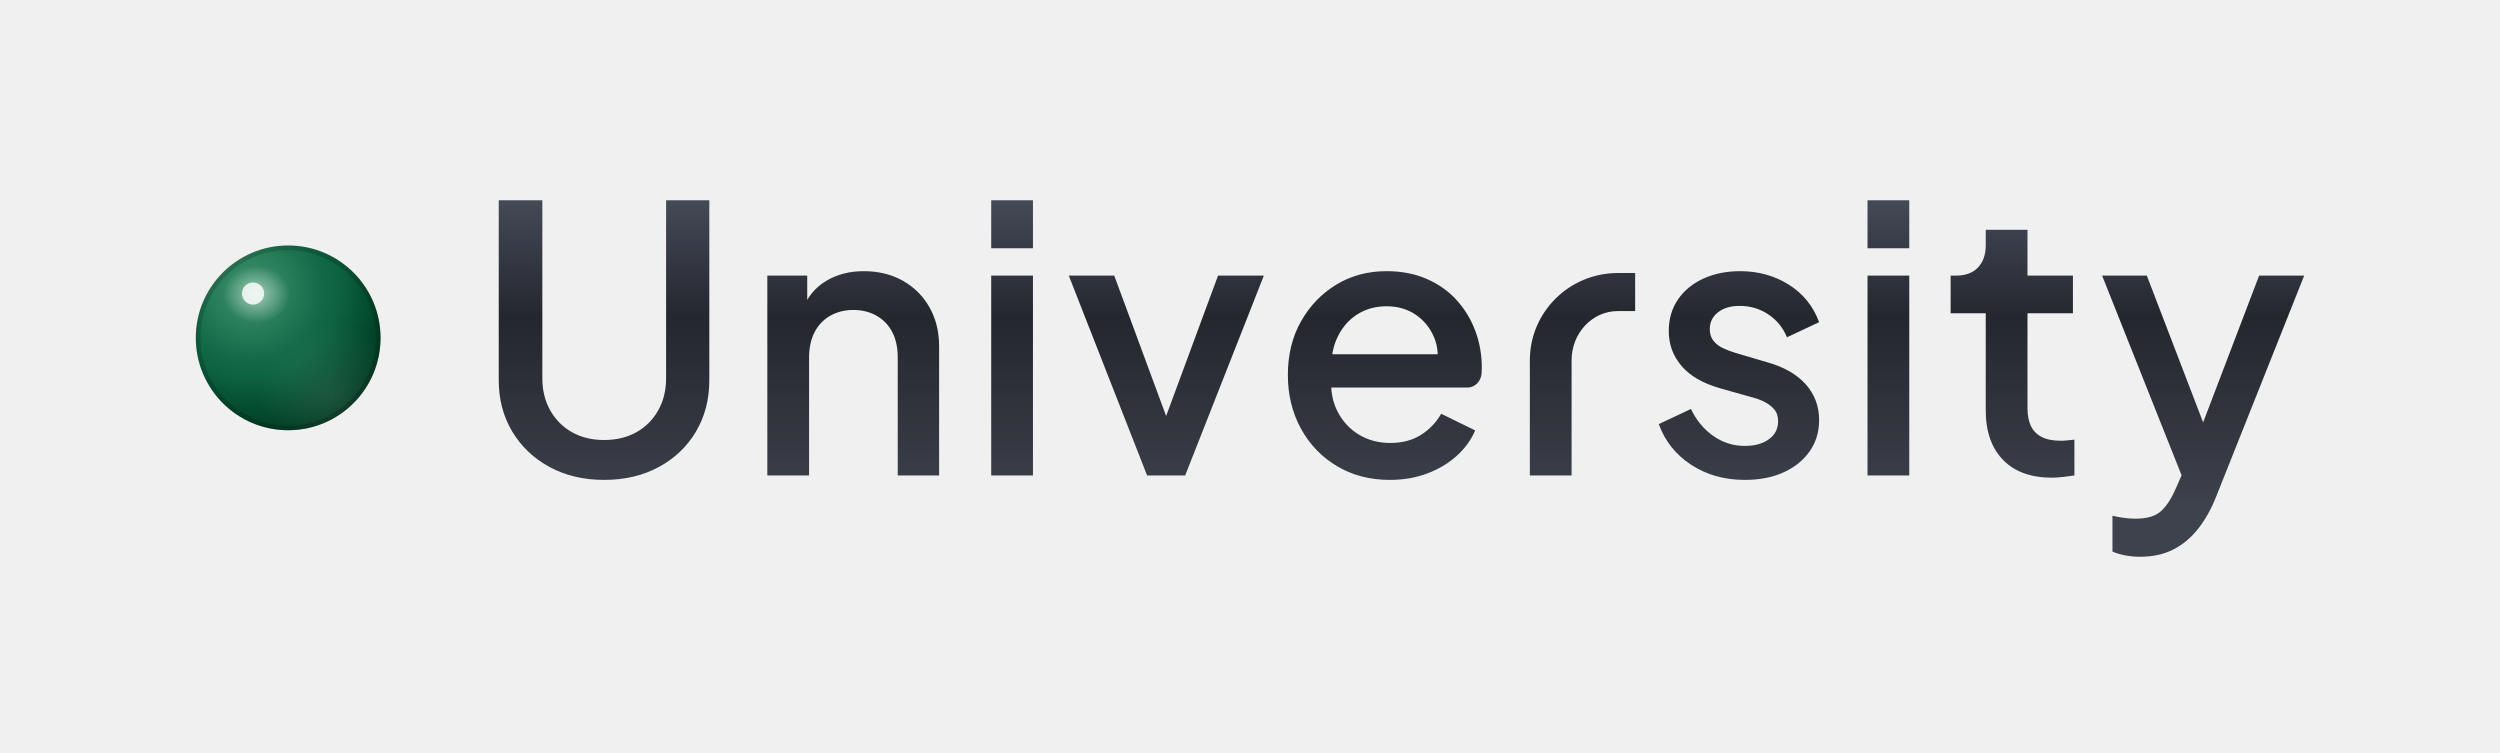
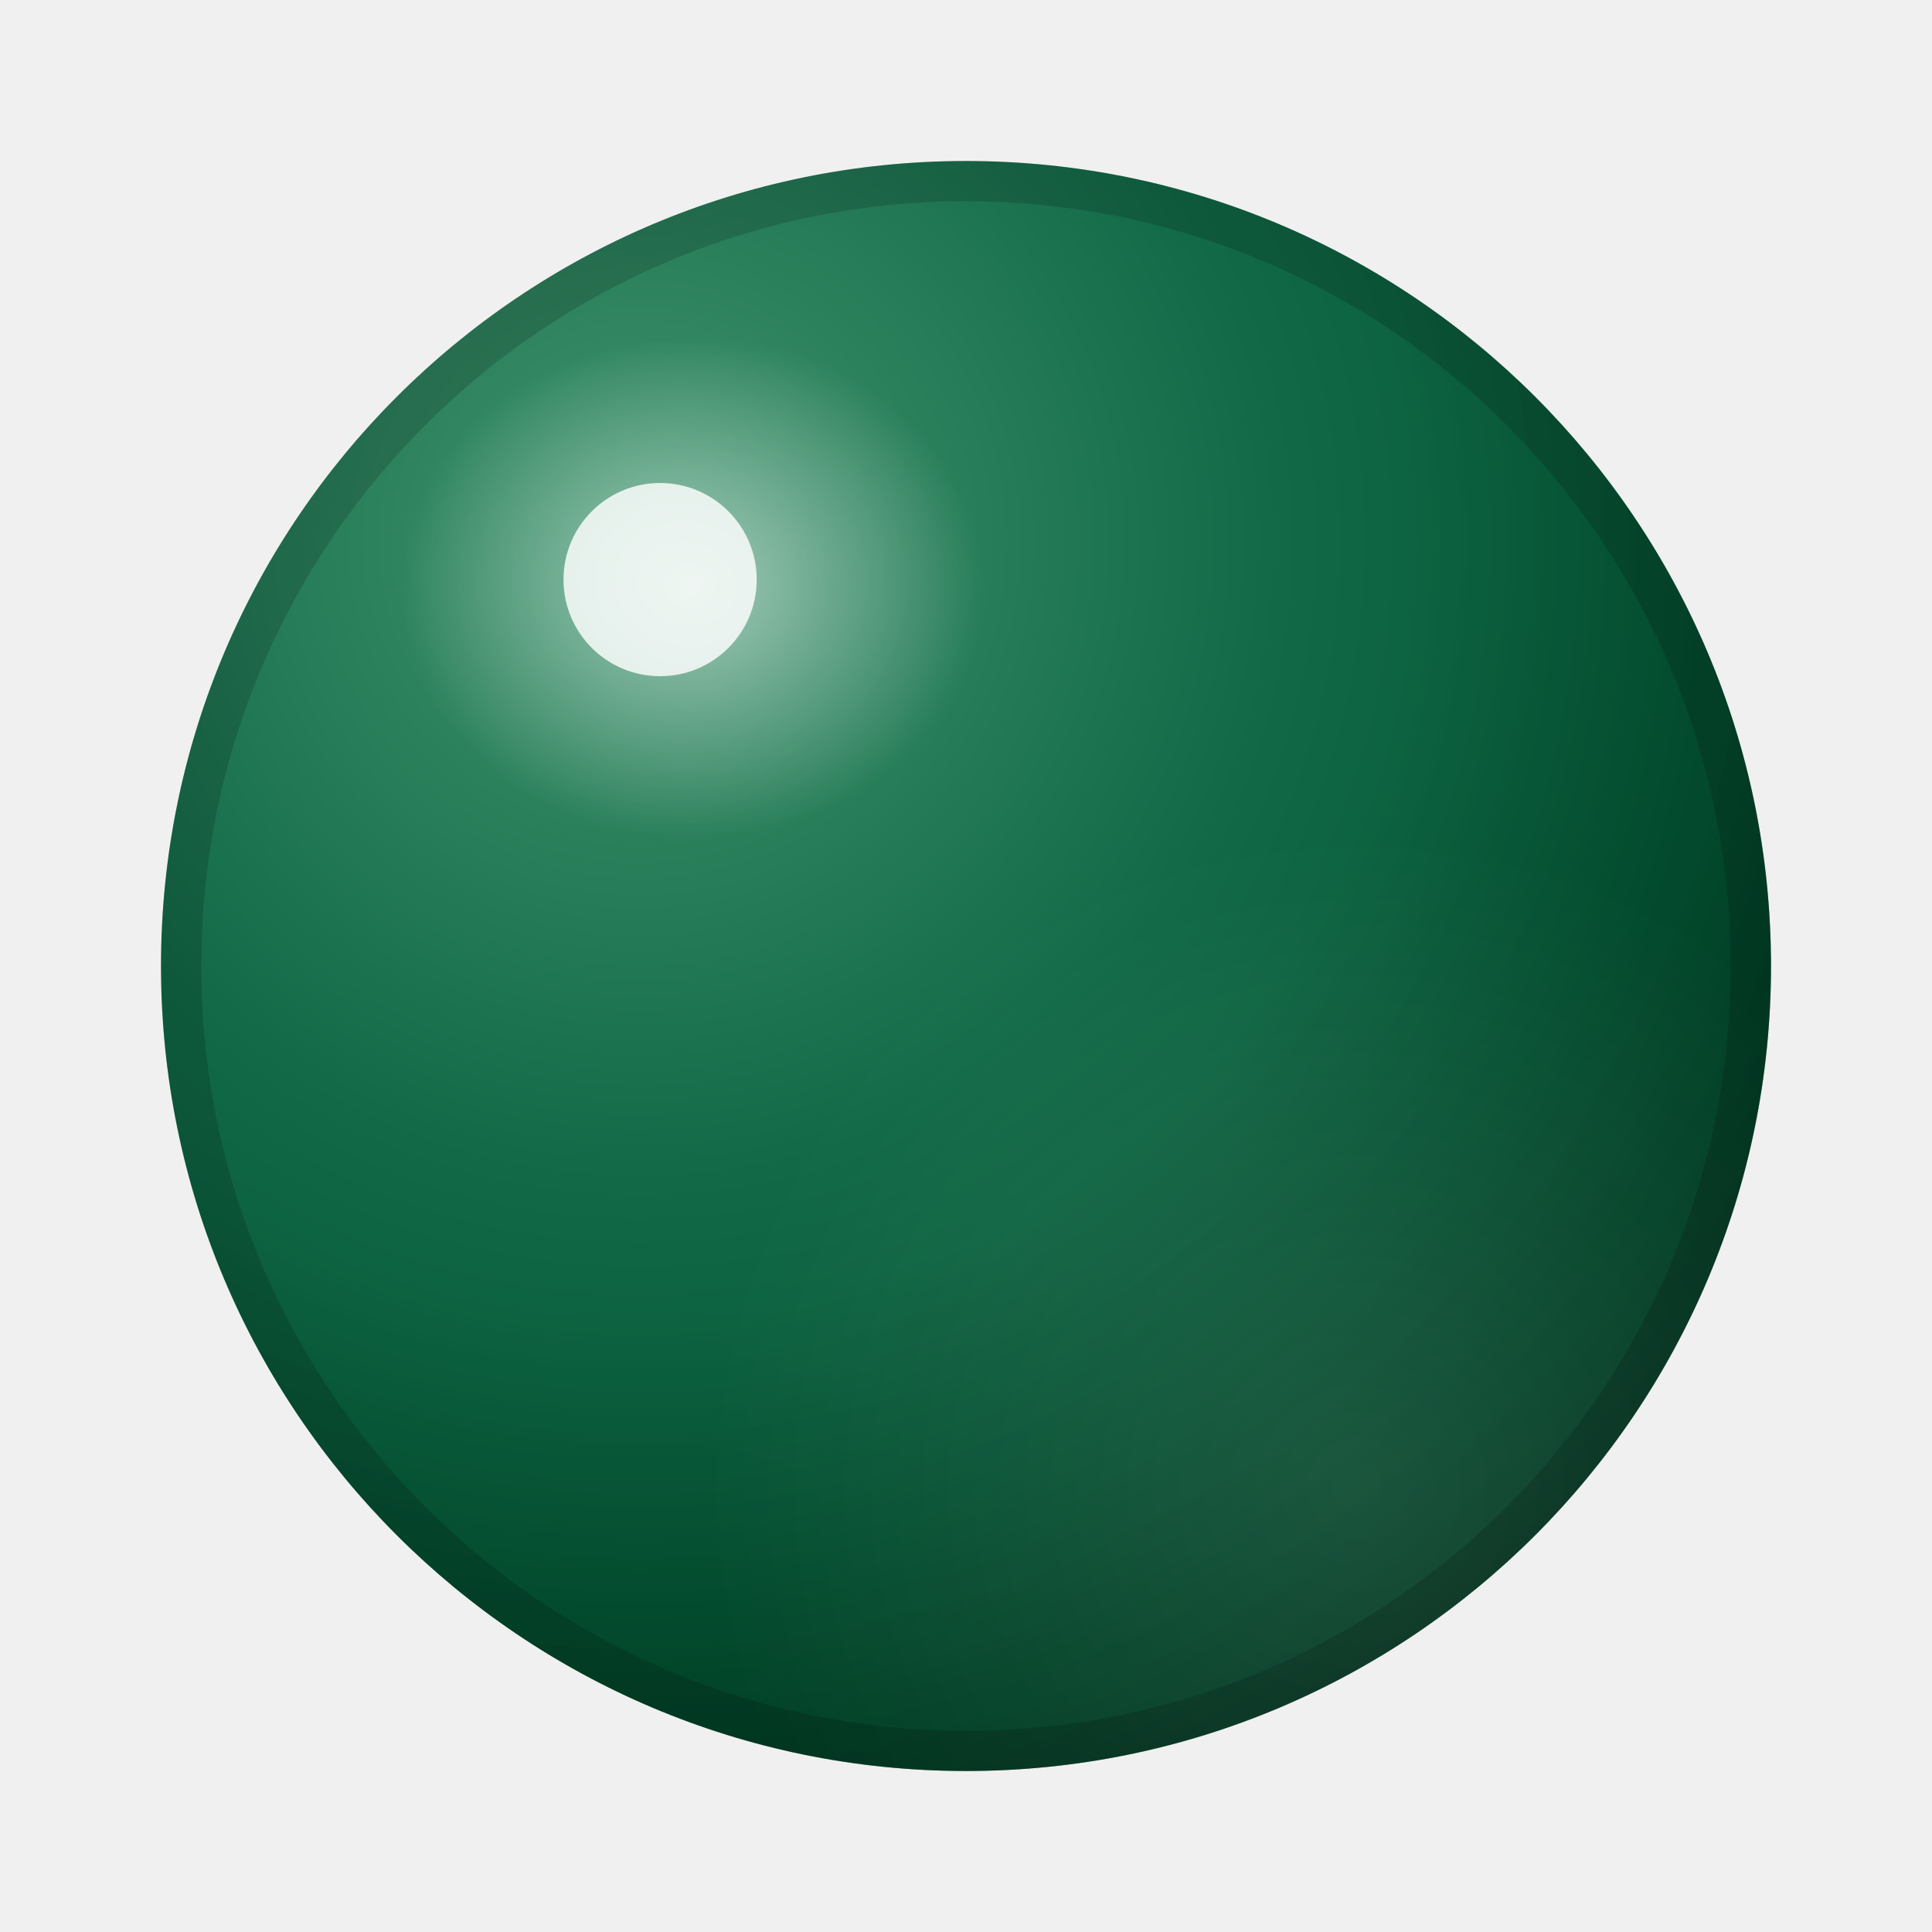
- <svg xmlns="http://www.w3.org/2000/svg" viewBox="-530 -379 6767 2037" width="3383.5" height="1018.5">
+ <svg xmlns="http://www.w3.org/2000/svg" viewBox="-50 235.5 600 600" width="300" height="300">
  <defs>
-     <linearGradient id="w" gradientUnits="userSpaceOnUse" x1="0" y1="0" x2="0" y2="1000">
-       <stop offset="0" stop-color="#5A5E68" />
-       <stop offset="0.22" stop-color="#3E4350" />
-       <stop offset="0.48" stop-color="#25272E" />
-       <stop offset="0.78" stop-color="#33363F" />
-       <stop offset="1" stop-color="#3E424C" />
-     </linearGradient>
    <radialGradient id="jb" cx="0.30" cy="0.24" r="1.033">
      <stop offset="0" stop-color="#41946E" />
      <stop offset="0.38" stop-color="#116947" />
      <stop offset="0.72" stop-color="#005130" />
      <stop offset="1" stop-color="#003A22" />
    </radialGradient>
    <radialGradient id="jo" cx="0.30" cy="0.24" r="0.86">
      <stop offset="0.55" stop-color="#000" stop-opacity="0" />
      <stop offset="1" stop-color="#000" stop-opacity="0.3" />
    </radialGradient>
    <radialGradient id="jr" cx="0.74" cy="0.82" r="0.40">
      <stop offset="0" stop-color="#fff" stop-opacity="0.10" />
      <stop offset="1" stop-color="#fff" stop-opacity="0" />
    </radialGradient>
    <radialGradient id="js">
      <stop offset="0" stop-color="#fff" stop-opacity="0.52" />
      <stop offset="1" stop-color="#fff" stop-opacity="0" />
    </radialGradient>
  </defs>
  <circle cx="250" cy="535.5" r="250" fill="url(#jb)" />
  <circle cx="250" cy="535.5" r="250" fill="url(#jo)" />
  <circle cx="250" cy="535.5" r="250" fill="url(#jr)" />
  <circle cx="250" cy="535.5" r="243.75" fill="none" stroke="#000" stroke-opacity="0.16" stroke-width="12.5" />
  <ellipse cx="165" cy="418" rx="90" ry="77.5" fill="url(#js)" />
  <circle cx="155" cy="415.5" r="30" fill="#fff" fill-opacity="0.82" />
-   <path d="M1105 920L1105 920Q1022 920 957.5 885Q893 850 856.5 789Q820 728 820 650L820 650L820 163L938 163L938 645Q938 694 959.5 732Q981 770 1018.5 791Q1056 812 1105 812L1105 812Q1155 812 1192.5 791Q1230 770 1251.5 732Q1273 694 1273 645L1273 645L1273 163L1390 163L1390 650Q1390 728 1354 789Q1318 850 1253.5 885Q1189 920 1105 920ZM1660 908L1547 908L1547 367L1655 367L1655 473L1642 459Q1662 408 1706 381.5Q1750 355 1808 355L1808 355Q1868 355 1914 381Q1960 407 1986 453Q2012 499 2012 559L2012 559L2012 908L1900 908L1900 589Q1900 548 1885 519.5Q1870 491 1842.5 475.5Q1815 460 1780 460L1780 460Q1745 460 1717.5 475.5Q1690 491 1675 520Q1660 549 1660 589L1660 589L1660 908ZM2266 908L2153 908L2153 367L2266 367L2266 908ZM2266 293L2153 293L2153 163L2266 163L2266 293ZM2678 908L2575 908L2363 367L2486 367L2649 808L2604 808L2767 367L2891 367L2678 908ZM3232 920L3232 920Q3151 920 3088.5 882.5Q3026 845 2991 780.5Q2956 716 2956 636L2956 636Q2956 554 2991.5 491Q3027 428 3087 391.5Q3147 355 3223 355L3223 355Q3284 355 3332 376Q3380 397 3413 433.5Q3446 470 3463.5 517Q3481 564 3481 617L3481 617Q3481 624 3480.3 631.5C3479.2 652.5 3463 670 3442 670L3045 670L3045 580L3412 580L3358 621Q3368 572 3351.5 533.5Q3335 495 3301.5 472.5Q3268 450 3223 450L3223 450Q3178 450 3143 472.5Q3108 495 3089 536.5Q3070 578 3074 637L3074 637Q3069 692 3089.5 733Q3110 774 3147.5 797Q3185 820 3233 820L3233 820Q3282 820 3316.5 798Q3351 776 3371 741L3371 741L3463 786Q3447 824 3413.5 854.5Q3380 885 3333.5 902.5Q3287 920 3232 920ZM3724 908L3611 908L3611 596C3611 465.7 3717.6 360 3849 360L3896 360L3896 463L3849 463C3780 463 3724 522.5 3724 596ZM4193 920L4193 920Q4110 920 4047.5 879Q3985 838 3960 769L3960 769L4047 728Q4069 774 4107.5 801Q4146 828 4193 828L4193 828Q4233 828 4258 810Q4283 792 4283 761L4283 761Q4283 741 4272 728.5Q4261 716 4244.5 708Q4228 700 4211 696L4211 696L4126 672Q4056 652 4021.5 611.5Q3987 571 3987 517L3987 517Q3987 468 4012 431.5Q4037 395 4081 375Q4125 355 4180 355L4180 355Q4254 355 4312 391.5Q4370 428 4394 493L4394 493L4307 534Q4291 495 4256.5 472Q4222 449 4179 449L4179 449Q4142 449 4120 466.5Q4098 484 4098 512L4098 512Q4098 531 4108 543.5Q4118 556 4134 563.5Q4150 571 4167 576L4167 576L4255 602Q4322 621 4358 661.5Q4394 702 4394 758L4394 758Q4394 806 4368.5 842.5Q4343 879 4298 899.5Q4253 920 4193 920ZM4638 908L4525 908L4525 367L4638 367L4638 908ZM4638 293L4525 293L4525 163L4638 163L4638 293ZM5024 914L5024 914Q4939 914 4892 866Q4845 818 4845 731L4845 731L4845 469L4750 469L4750 367L4765 367Q4803 367 4824 345Q4845 323 4845 285L4845 285L4845 243L4958 243L4958 367L5081 367L5081 469L4958 469L4958 726Q4958 754 4967 773.5Q4976 793 4996 803.5Q5016 814 5048 814L5048 814Q5056 814 5066 813Q5076 812 5085 811L5085 811L5085 908Q5071 910 5054 912Q5037 914 5024 914ZM5263 1128L5263 1128Q5243 1128 5223.5 1124.5Q5204 1121 5188 1114L5188 1114L5188 1017Q5200 1020 5217 1022.5Q5234 1025 5250 1025L5250 1025Q5297 1025 5319.5 1004.5Q5342 984 5360 942L5360 942L5396 860L5394 955L5160 367L5281 367L5454 818L5413 818L5585 367L5707 367L5468 967Q5449 1015 5420.5 1051.5Q5392 1088 5353.5 1108Q5315 1128 5263 1128Z" fill="url(#w)" />
</svg>
